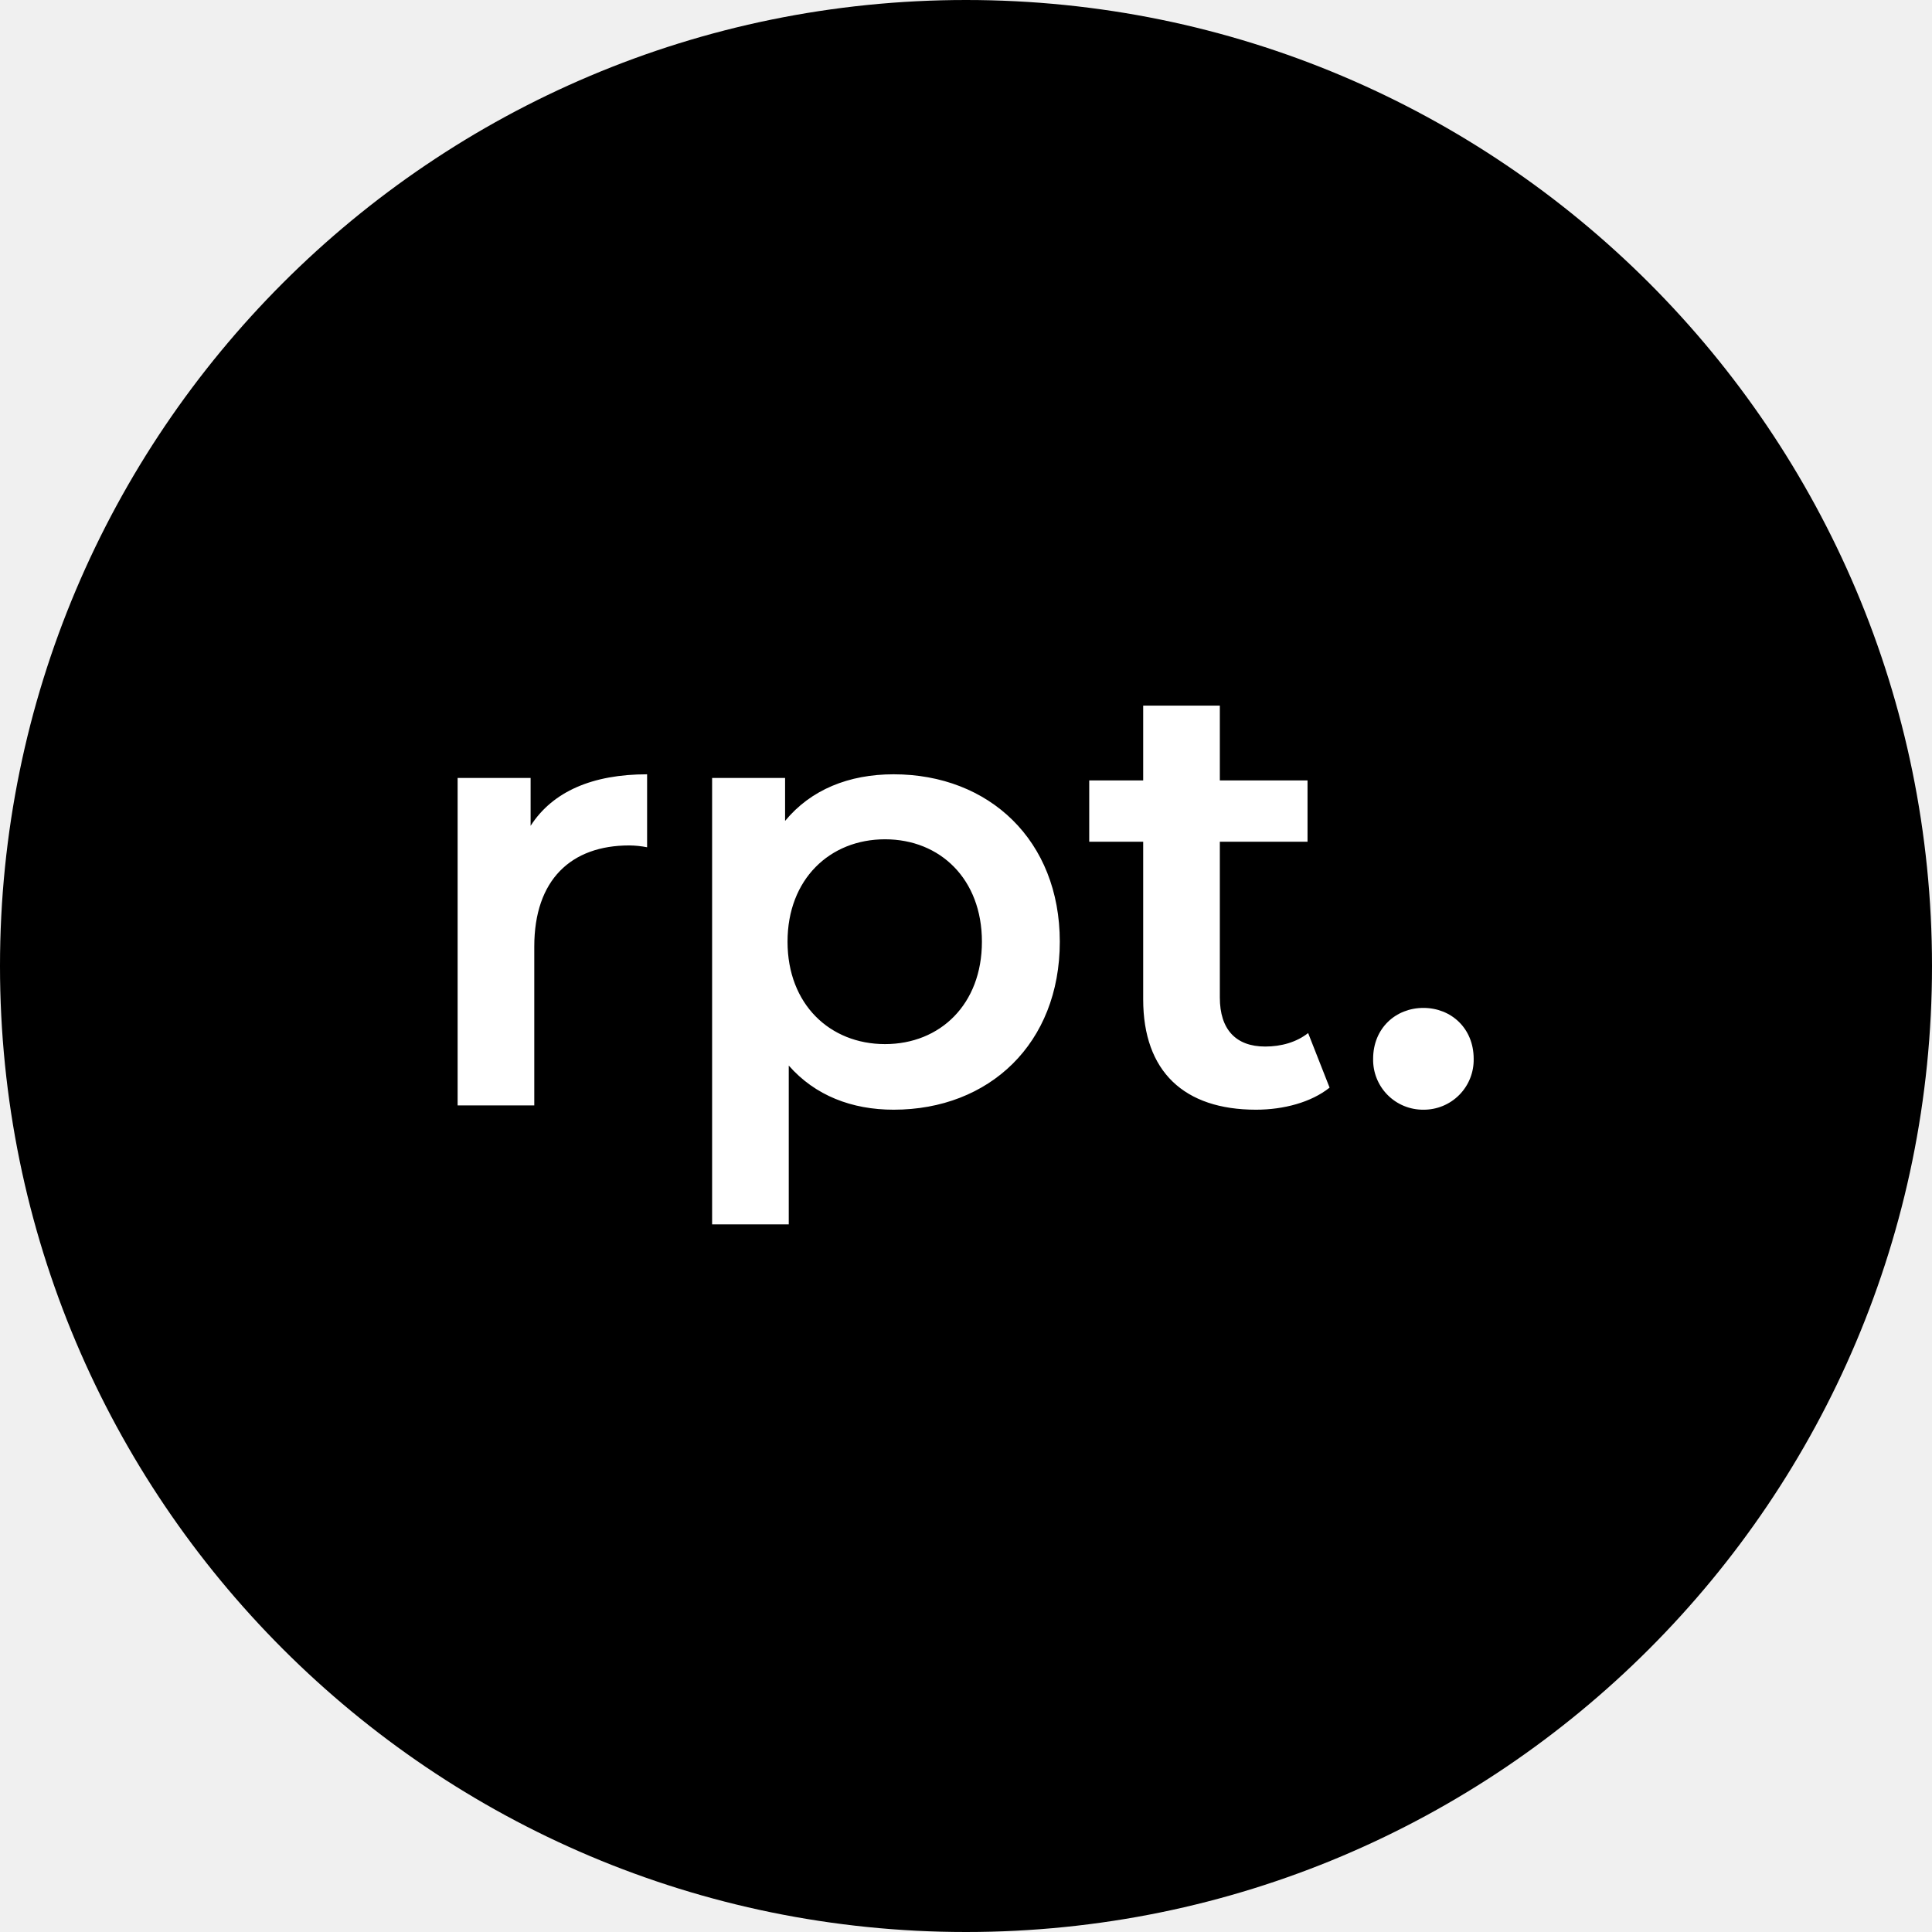
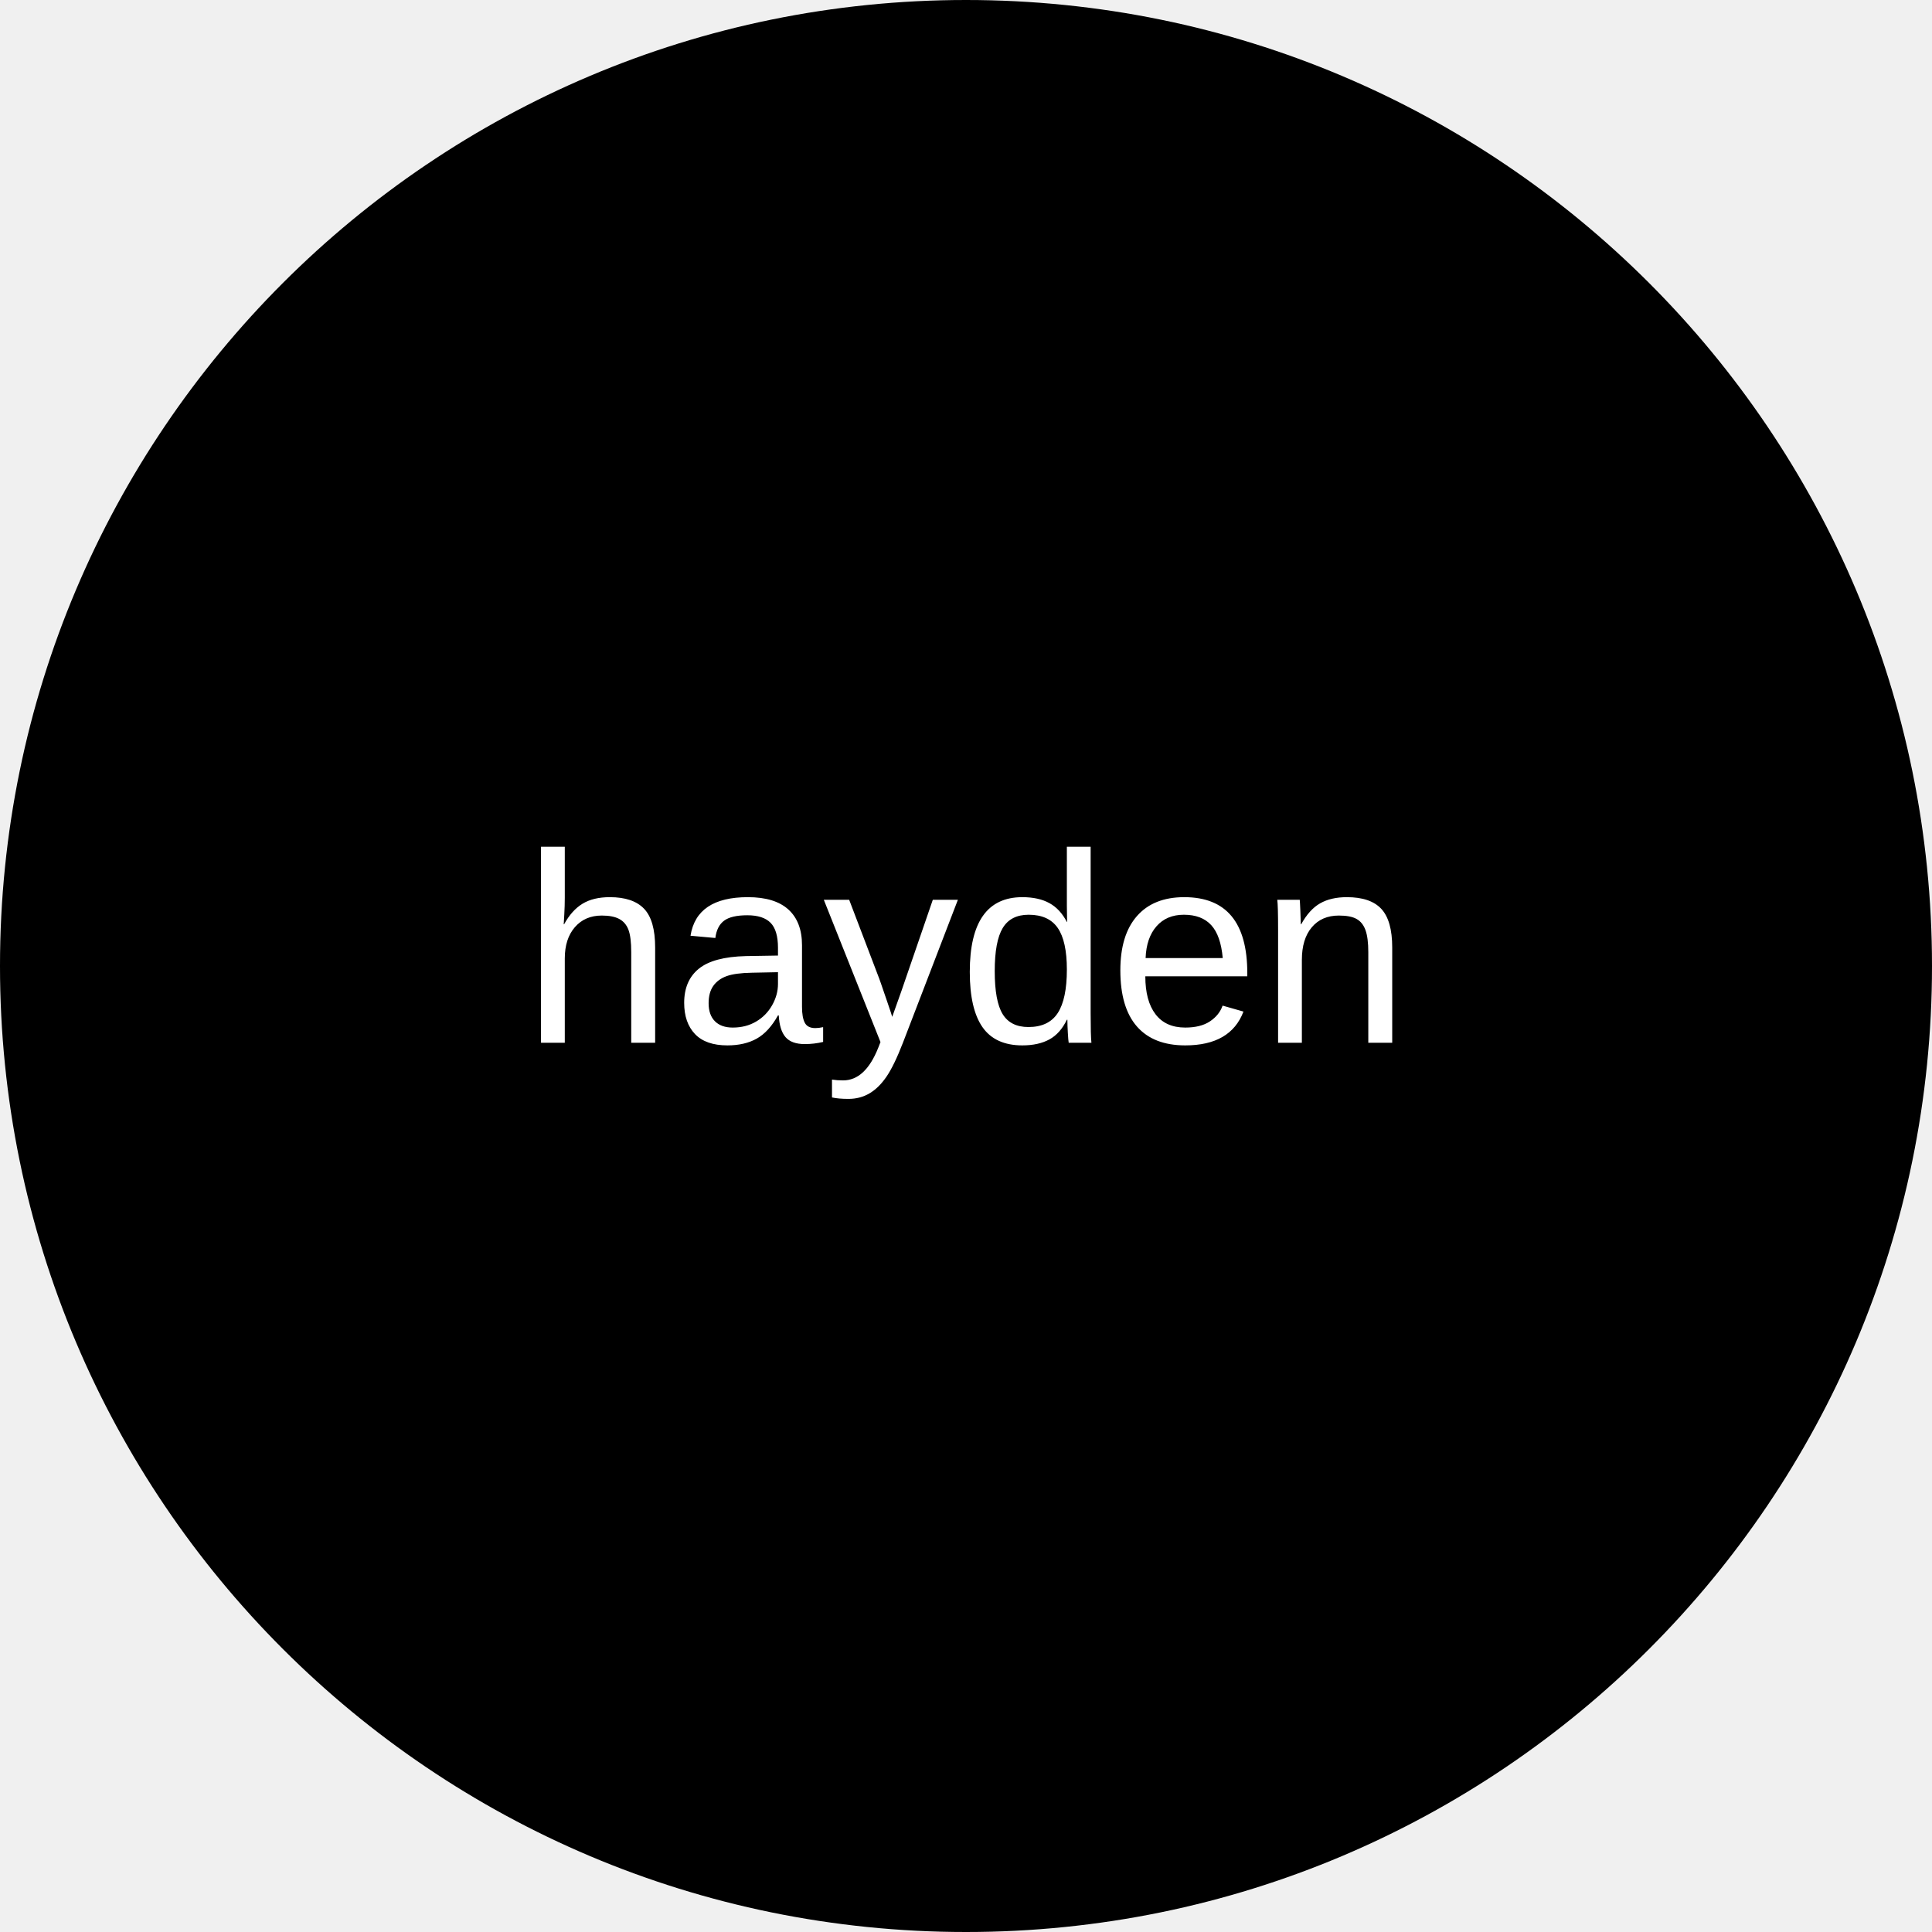
- <svg xmlns="http://www.w3.org/2000/svg" width="857" height="857" viewBox="0 0 857 857">
-   <g id="Group_33" data-name="Group 33" transform="translate(-5288 -2253)">
-     <circle id="Ellipse_11" data-name="Ellipse 11" cx="428.5" cy="428.5" r="428.5" transform="translate(5288 2253)" />
-     <path id="Path_22" data-name="Path 22" d="M54.672-124.032v-21.216H22.3V0h34V-70.448c0-29.648,16.32-44.88,42.16-44.88a43.163,43.163,0,0,1,7.888.816V-146.88C82.144-146.88,64.464-139.264,54.672-124.032ZM215.7-146.88c-19.856,0-36.72,6.8-48.144,20.672v-19.04H135.184V52.768h34V-17.68C180.88-4.352,197.2,1.9,215.7,1.9c42.432,0,73.712-29.376,73.712-74.528C289.408-117.5,258.128-146.88,215.7-146.88ZM211.888-27.2c-24.48,0-43.248-17.68-43.248-45.424s18.768-45.424,43.248-45.424,42.976,17.68,42.976,45.424S236.368-27.2,211.888-27.2Zm187.68-4.9c-5.168,4.08-11.968,5.984-19.04,5.984-13.056,0-20.128-7.616-20.128-21.76V-116.96h38.9v-27.2H360.4v-33.184h-34v33.184H302.464v27.2H326.4v69.9c0,32.1,18.224,48.96,50.048,48.96,12.24,0,24.48-3.264,32.64-9.792ZM450.7,1.9a22.122,22.122,0,0,0,22.3-22.576c0-13.6-10.064-22.576-22.3-22.576s-22.3,8.976-22.3,22.576A22.122,22.122,0,0,0,450.7,1.9Z" transform="translate(5468.696 2743.344)" fill="#fff" />
+ <svg xmlns="http://www.w3.org/2000/svg" viewBox="0 0 857 857">
+   <g transform="translate(-5288 -2253)">
+     <circle cx="428.5" cy="428.5" r="428.5" transform="translate(5288 2253)" fill="black" />
+     <text x="5716.5" y="2681.5" font-family="Arial" font-size="120" fill="white" text-anchor="middle" dominant-baseline="middle">
+       hayden
+     </text>
  </g>
</svg>
